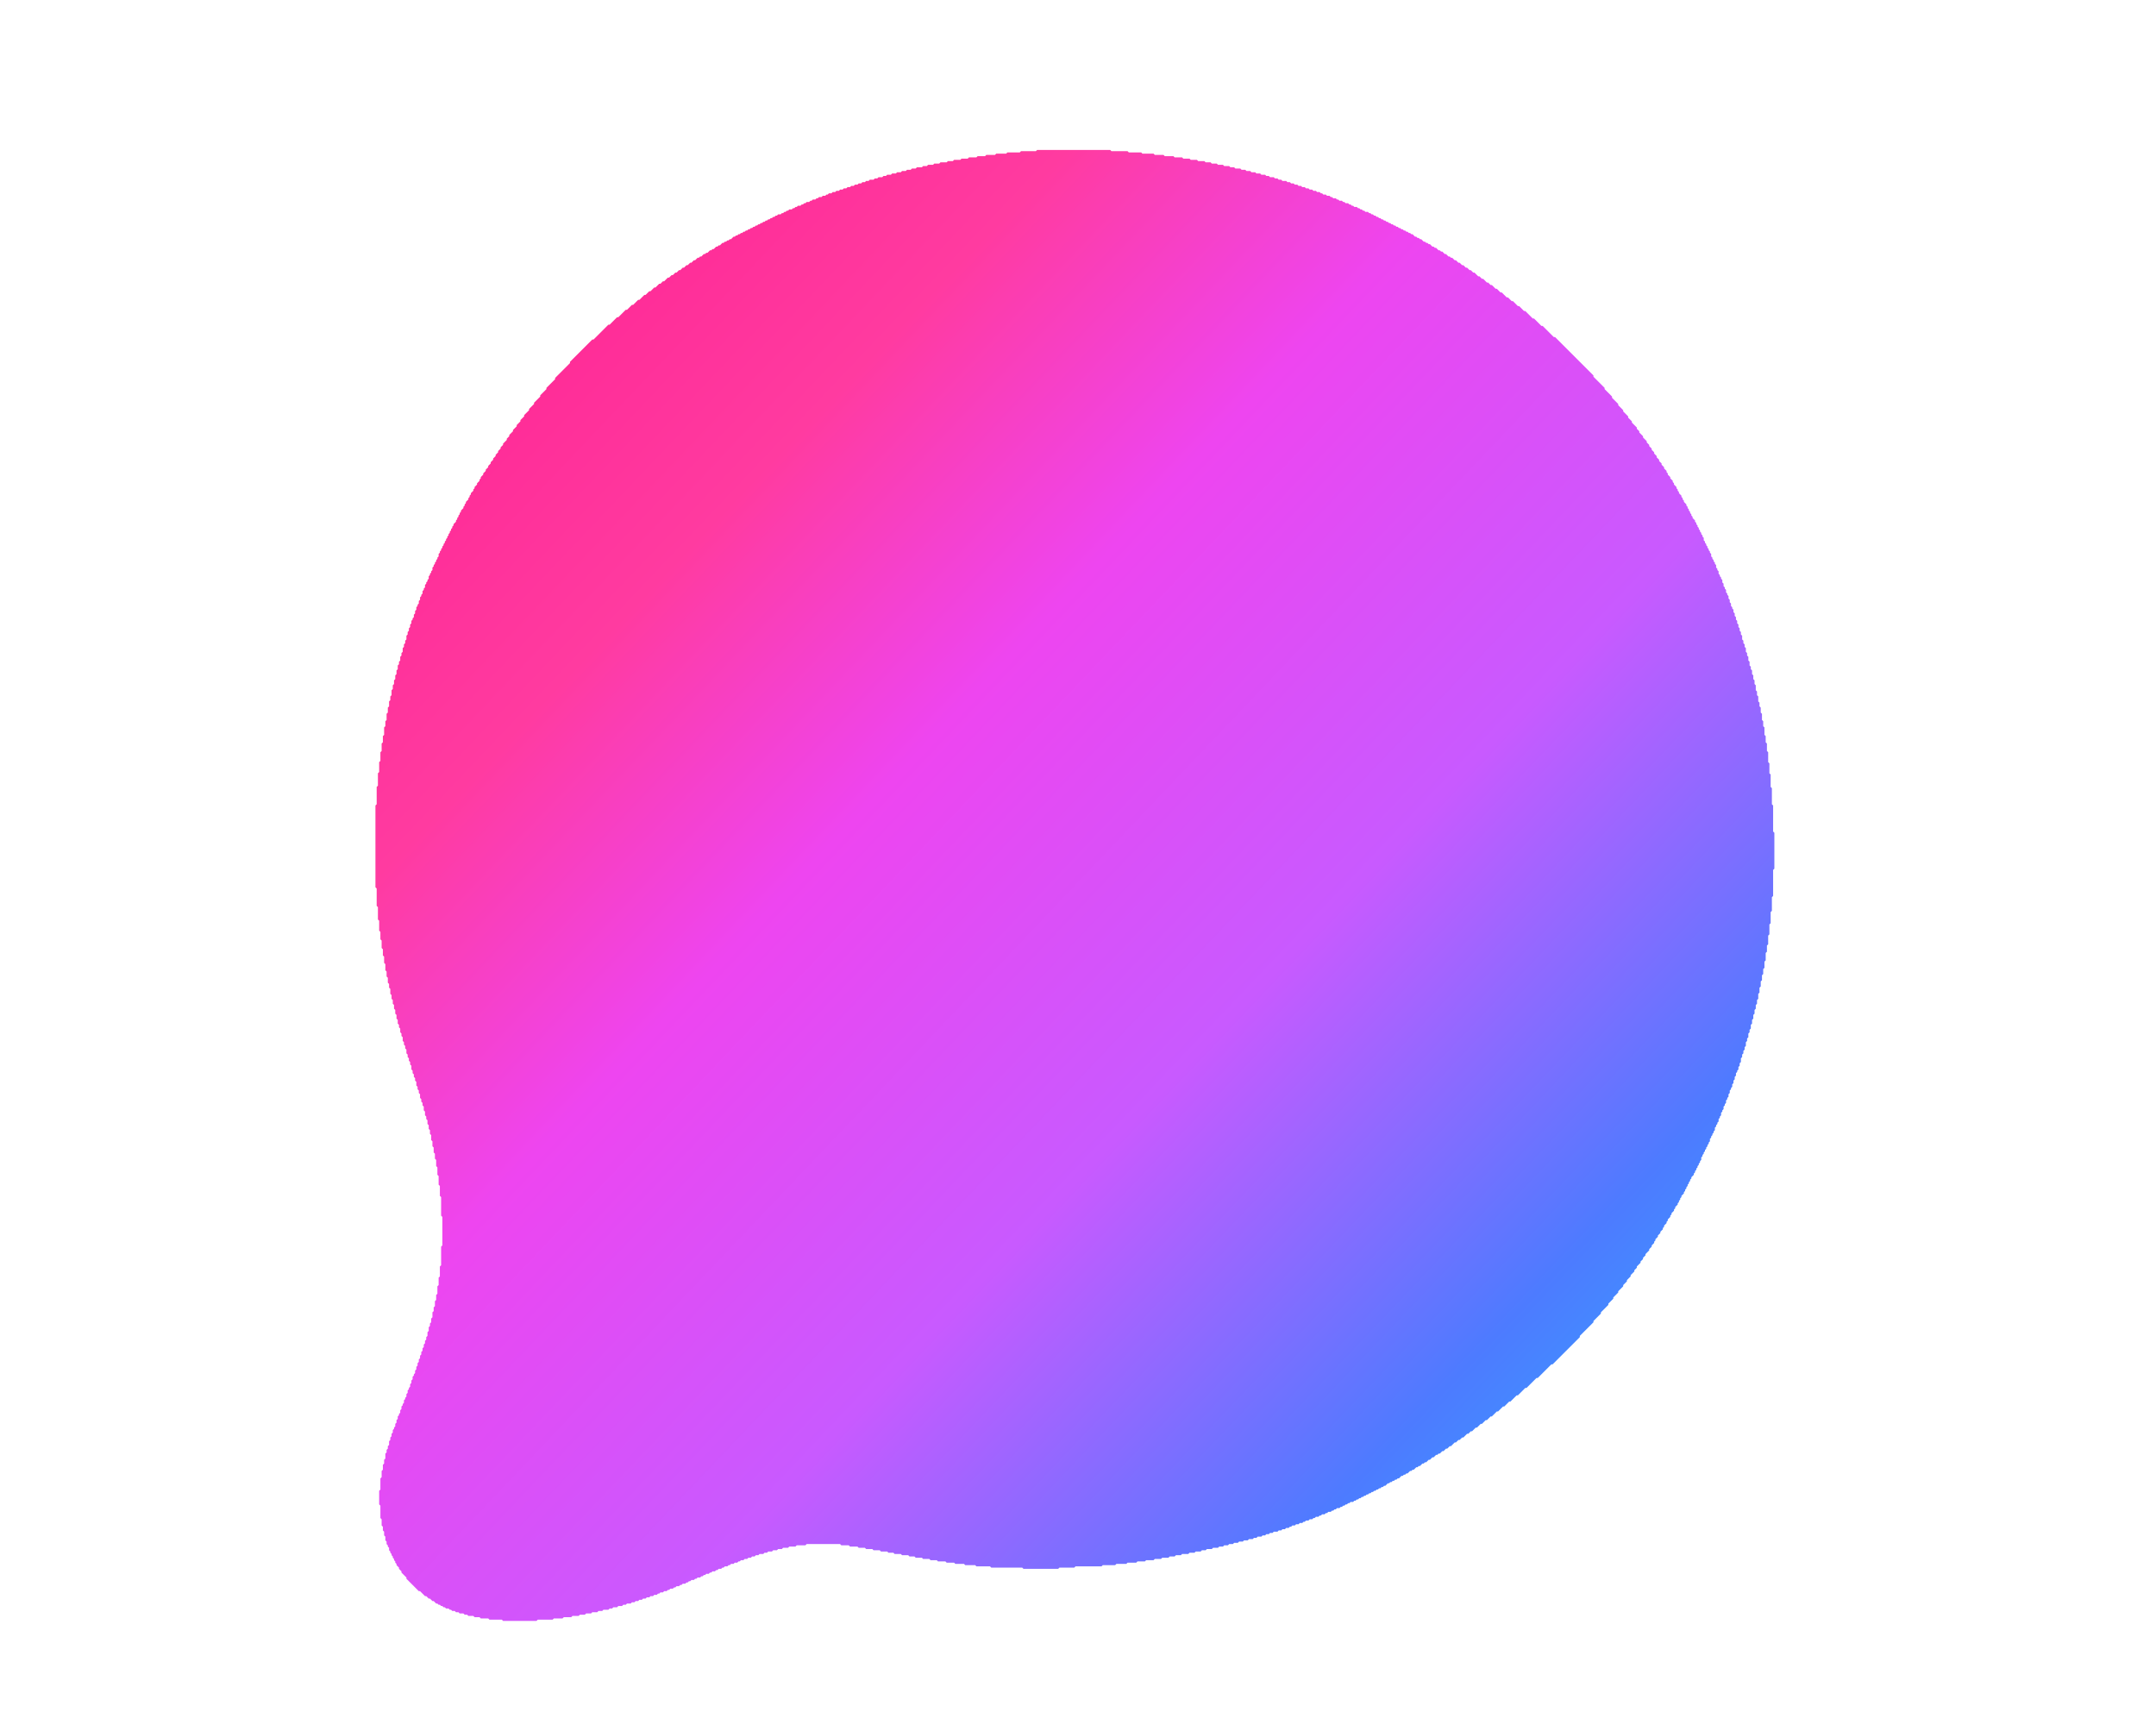
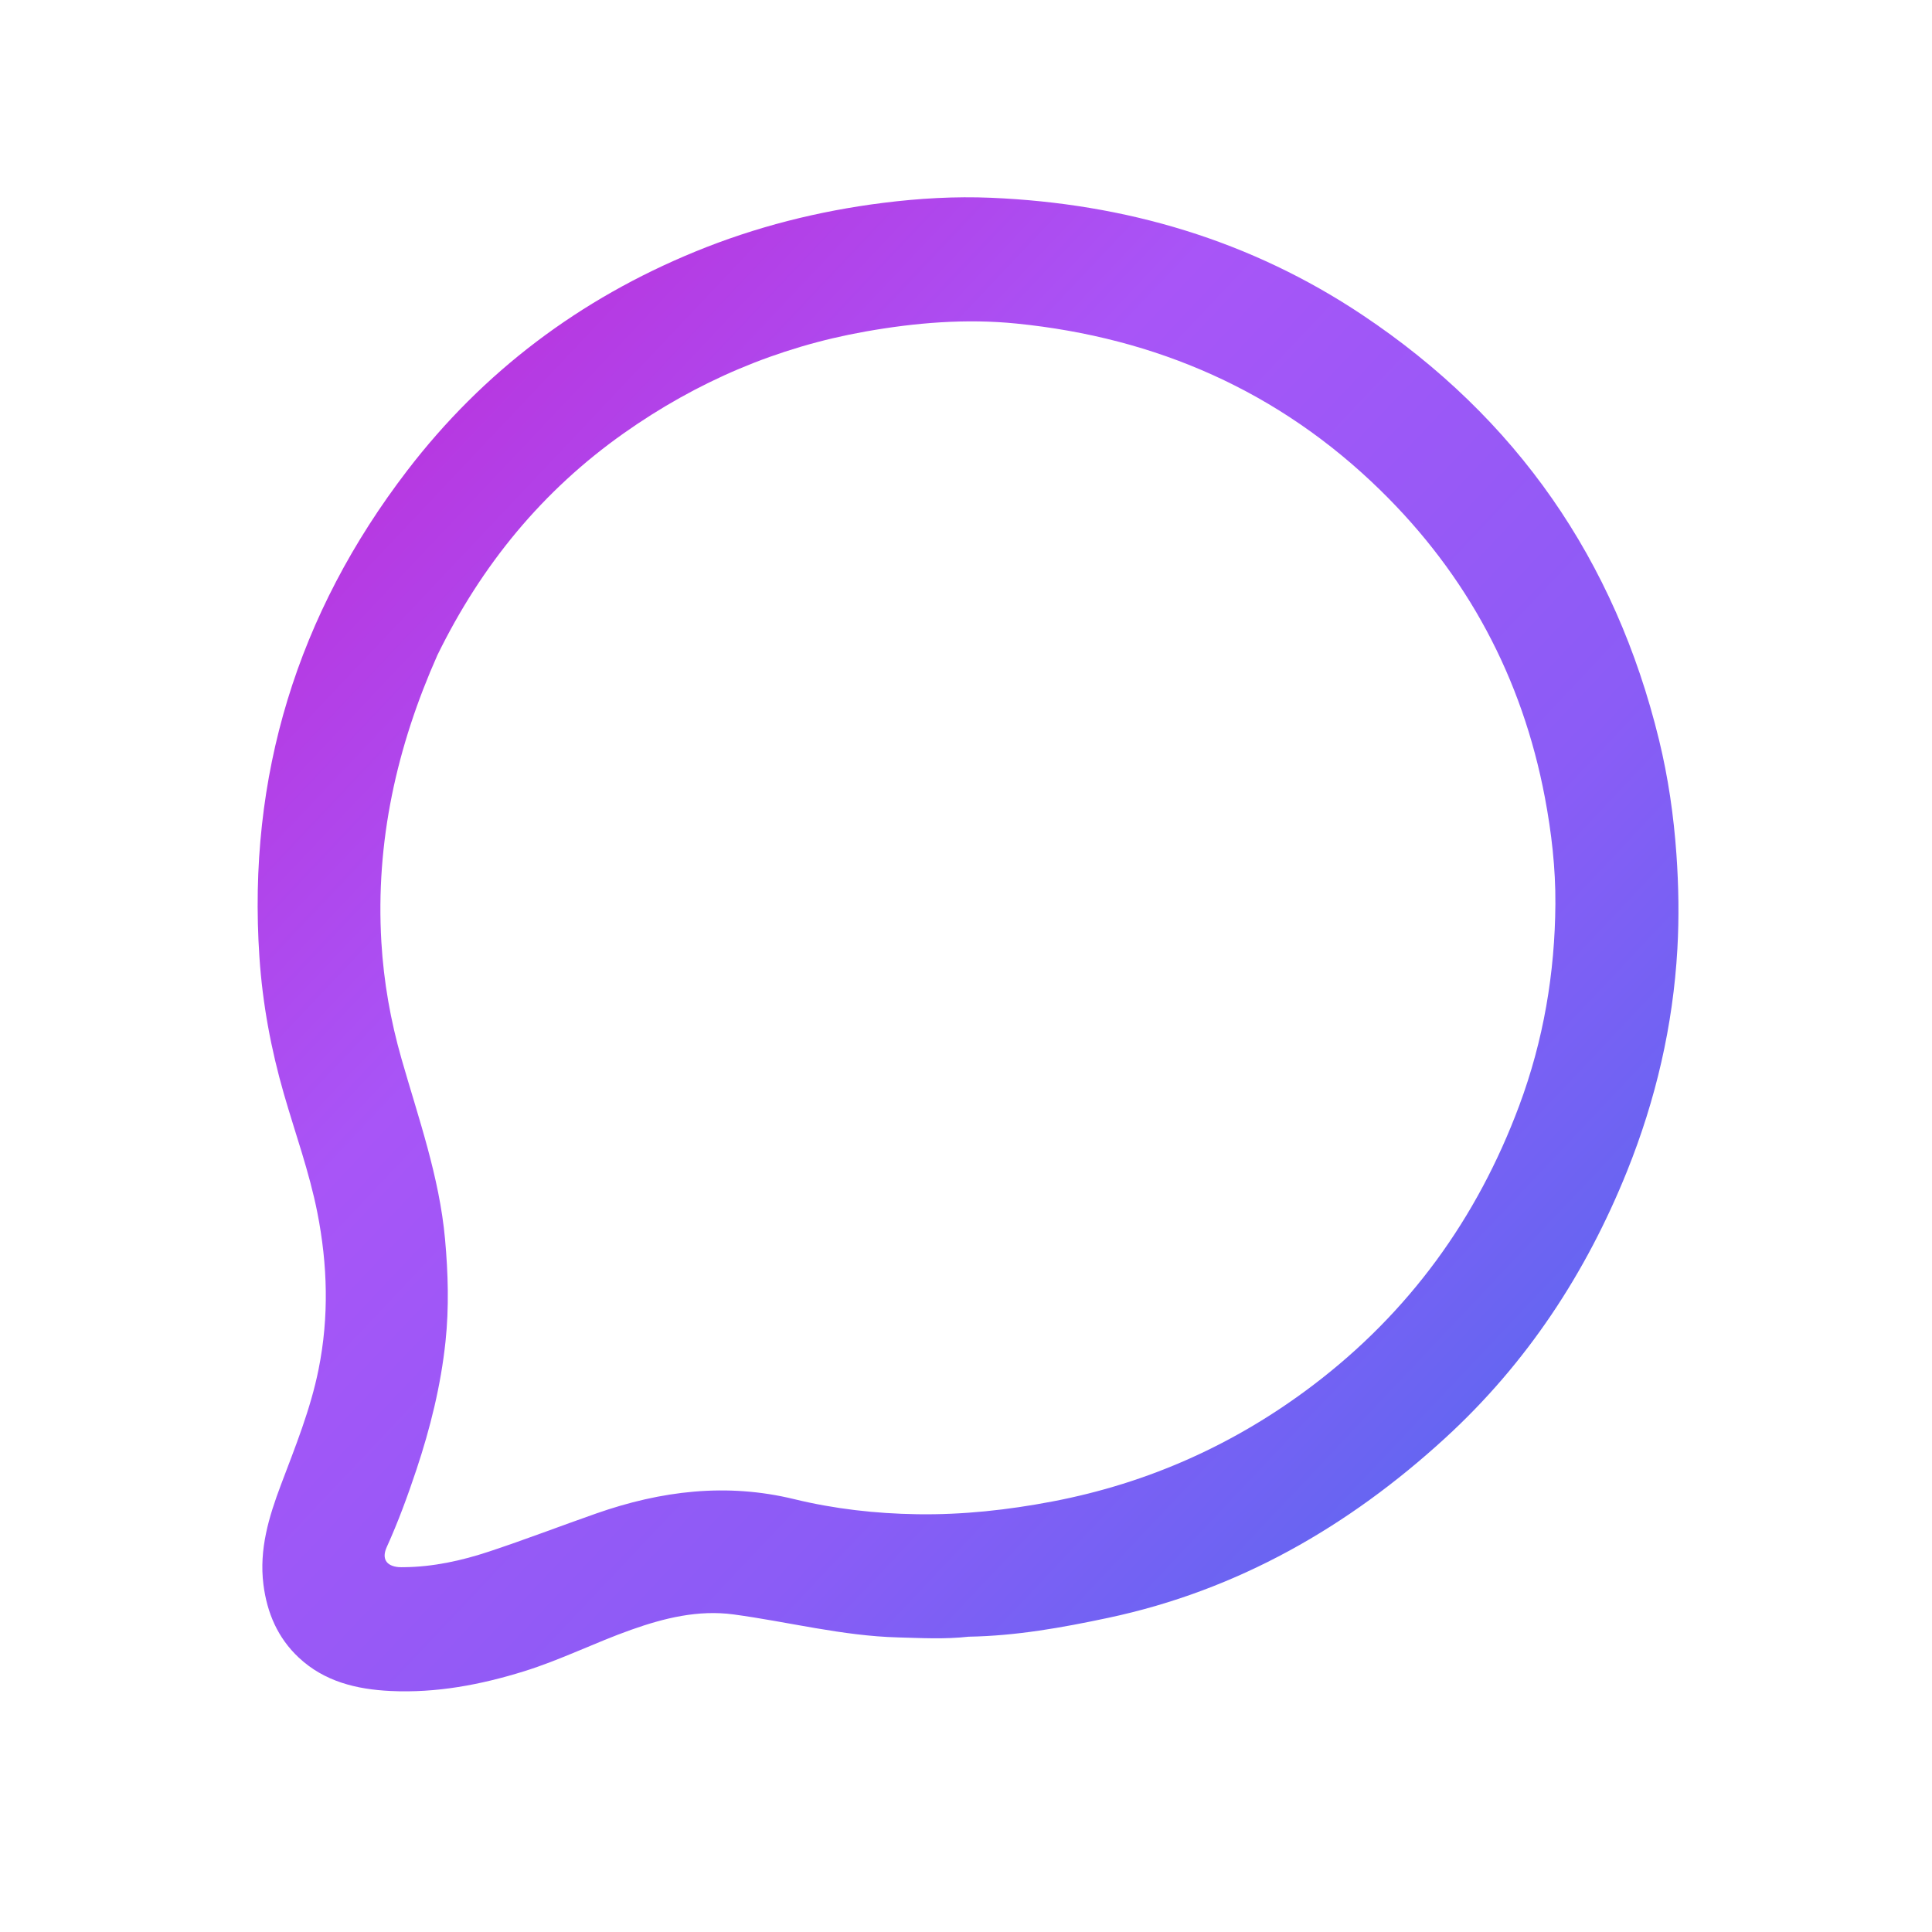
- <svg xmlns="http://www.w3.org/2000/svg" baseProfile="full" height="100%" version="1.1" viewBox="0 0 1740 1392" width="100%">
+ <svg xmlns="http://www.w3.org/2000/svg" width="1024" height="1024" viewBox="0 0 1024 1024">
  <defs>
-     <linearGradient id="bubblegumGradient" x1="0%" x2="100%" y1="0%" y2="100%">
-       <stop offset="0%" stop-color="#ff1a8d" />
-       <stop offset="25%" stop-color="#ff3ba0" />
-       <stop offset="40%" stop-color="#ee45f0" />
-       <stop offset="60%" stop-color="#c85aff" />
-       <stop offset="80%" stop-color="#4d7bff" />
-       <stop offset="100%" stop-color="#20c5ff" />
+     <linearGradient id="a" x1="0%" x2="100%" y1="0%" y2="100%">
+       <stop offset="0%" stop-color="#c026d3" stop-opacity="1" />
+       <stop offset="35%" stop-color="#a855f7" stop-opacity="1" />
+       <stop offset="65%" stop-color="#8b5cf6" stop-opacity="1" />
+       <stop offset="85%" stop-color="#6366f1" stop-opacity="1" />
+       <stop offset="100%" stop-color="#3b82f6" stop-opacity="1" />
    </linearGradient>
-     <style>
-       /* Synchronize all animations to multiples of 5s for better alignment */
-       @keyframes bubblegumFlow {
-         0% { 
-           stop-color: #ff1a8d;
-           stop-opacity: 1;
-         }
-         25% { 
-           stop-color: #ff3ba0;
-           stop-opacity: 0.8;
-         }
-         50% { 
-           stop-color: #ee45f0;
-           stop-opacity: 1;
-         }
-         75% { 
-           stop-color: #4d7bff;
-           stop-opacity: 0.9;
-         }
-         100% { 
-           stop-color: #20c5ff;
-           stop-opacity: 0.95;
-         }
-       }
-       
-       /* Add color animation to all stops for a richer effect */
-       @keyframes blueFlow {
-         0% { 
-           stop-color: #20c5ff;
-           stop-opacity: 0.85;
-         }
-         50% { 
-           stop-color: #00d2ff; /* More vivid cyan-blue */
-           stop-opacity: 0.9;
-         }
-         100% { 
-           stop-color: #20c5ff;
-           stop-opacity: 0.85;
-         }
-       }
-       
-       @keyframes purpleBlueFlow {
-         0% { 
-           stop-color: #4d7bff;
-           stop-opacity: 0.8;
-         }
-         50% { 
-           stop-color: #3a8bff; /* More vivid blue */
-           stop-opacity: 0.9;
-         }
-         100% { 
-           stop-color: #4d7bff;
-           stop-opacity: 0.8;
-         }
-       }
-       }
-       
-       @keyframes purpleFlow {
-         0% { 
-           stop-color: #cc5dff;
-           stop-opacity: 0.9;
-         }
-         50% { 
-           stop-color: #b567ff; /* More vibrant purple */
-           stop-opacity: 0.7;
-         }
-         100% { 
-           stop-color: #cc5dff;
-           stop-opacity: 0.9;
-         }
-       }
-       
-       @keyframes pinkFlow {
-         0% { 
-           stop-color: #f54ff7;
-           stop-opacity: 0.8;
-         }
-         50% { 
-           stop-color: #e83dff; /* More vibrant pink */
-           stop-opacity: 1;
-         }
-         100% { 
-           stop-color: #f54ff7;
-           stop-opacity: 0.8;
-         }
-       }
-       
-       @keyframes orangeFlow {
-         0% { 
-           stop-color: #ff3ba0;
-           stop-opacity: 0.9;
-         }
-         50% { 
-           stop-color: #ff2e7c; /* More hot pink */
-           stop-opacity: 0.7;
-         }
-         100% { 
-           stop-color: #ff3ba0;
-           stop-opacity: 0.9;
-         }
-       }
-       
-       @keyframes bubblegumShimmer {
-         0% { opacity: 1.0; }
-         50% { opacity: 0.6; }
-         100% { opacity: 1.0; }
-       }
-       
-       @keyframes bubblegumGlow {
-         0% { 
-           filter: hue-rotate(-15deg) saturate(1.3) brightness(1);
-           transform: scale(1.0);
-         }
-         20% { 
-           filter: hue-rotate(0deg) saturate(1.5) brightness(1.15);
-           transform: scale(1.005);
-         }
-         50% { 
-           filter: hue-rotate(15deg) saturate(1.8) brightness(1.2);
-           transform: scale(1.012);
-         }
-         80% { 
-           filter: hue-rotate(0deg) saturate(1.5) brightness(1.15);
-           transform: scale(1.005);
-         }
-         100% { 
-           filter: hue-rotate(-15deg) saturate(1.3) brightness(1);
-           transform: scale(1.0);
-         }
-       }
-       
-       @keyframes bubblegumGradientShift {
-         0% {
-           x1: 0%;
-           y1: 0%;
-           x2: 100%;
-           y2: 100%;
-         }
-         25% {
-           x1: 3%;
-           y1: 1%;
-           x2: 97%;
-           y2: 101%;
-         }
-         50% {
-           x1: 4%;
-           y1: 3%;
-           x2: 96%;
-           y2: 98%;
-         }
-         75% {
-           x1: 1%;
-           y1: 3%;
-           x2: 99%;
-           y2: 97%;
-         }
-         100% {
-           x1: 0%;
-           y1: 0%;
-           x2: 100%;
-           y2: 100%;
-         }
-       }
-       
-       #bubblegumGradient {
-         animation: bubblegumGradientShift 12s infinite ease-in-out;
-       }
-       
-       #ghost-shape {
-         animation: 
-           bubblegumShimmer 5s infinite ease-in-out,
-           bubblegumGlow 9s infinite cubic-bezier(0.4, 0, 0.6, 1);
-         transform-origin: center bottom;
-       }
-       
-       /* Animate each stop with its own timing for a pseudo-mesh effect */
-       #bubblegumGradient stop:nth-child(1) {
-         animation: bubblegumFlow 5s infinite ease-in-out;
-       }
-       #bubblegumGradient stop:nth-child(2) {
-         animation: orangeFlow 5s 0.3s infinite ease-in-out;
-       }
-       #bubblegumGradient stop:nth-child(3) {
-         animation: pinkFlow 5s 0.6s infinite ease-in-out;
-       }
-       #bubblegumGradient stop:nth-child(4) {
-         animation: purpleFlow 5s 0.9s infinite ease-in-out;
-       }
-       #bubblegumGradient stop:nth-child(5) {
-         animation: purpleBlueFlow 5s 1.2s infinite ease-in-out;
-       }
-       #bubblegumGradient stop:nth-child(6) {
-         animation: blueFlow 5s 1.5s infinite ease-in-out alternate;
-       }
-     </style>
  </defs>
-   <path id="ghost-shape" d="M 837,121 L 836,122 L 824,122 L 823,123 L 813,123 L 812,124 L 804,124 L 803,125 L 796,125 L 795,126 L 789,126 L 788,127 L 782,127 L 781,128 L 776,128 L 775,129 L 770,129 L 769,130 L 765,130 L 764,131 L 759,131 L 758,132 L 754,132 L 753,133 L 749,133 L 748,134 L 745,134 L 744,135 L 740,135 L 739,136 L 736,136 L 735,137 L 732,137 L 731,138 L 728,138 L 727,139 L 724,139 L 723,140 L 720,140 L 719,141 L 716,141 L 715,142 L 713,142 L 712,143 L 709,143 L 708,144 L 706,144 L 705,145 L 702,145 L 701,146 L 699,146 L 698,147 L 696,147 L 695,148 L 693,148 L 692,149 L 690,149 L 689,150 L 687,150 L 686,151 L 684,151 L 683,152 L 681,152 L 680,153 L 678,153 L 677,154 L 675,154 L 674,155 L 672,155 L 671,156 L 669,156 L 668,157 L 667,157 L 666,158 L 664,158 L 663,159 L 661,159 L 660,160 L 659,160 L 658,161 L 656,161 L 655,162 L 654,162 L 653,163 L 651,163 L 650,164 L 649,164 L 648,165 L 647,165 L 646,166 L 644,166 L 643,167 L 642,167 L 641,168 L 640,168 L 639,169 L 637,169 L 636,170 L 635,170 L 634,171 L 633,171 L 632,172 L 631,172 L 630,173 L 628,173 L 627,174 L 626,174 L 625,175 L 624,175 L 623,176 L 622,176 L 621,177 L 620,177 L 619,178 L 618,178 L 617,179 L 616,179 L 615,180 L 614,180 L 613,181 L 612,181 L 611,182 L 610,182 L 609,183 L 608,183 L 607,184 L 606,184 L 605,185 L 604,185 L 603,186 L 602,186 L 601,187 L 600,187 L 599,188 L 598,188 L 597,189 L 596,189 L 595,190 L 594,190 L 593,191 L 592,191 L 590,193 L 589,193 L 588,194 L 587,194 L 586,195 L 585,195 L 584,196 L 583,196 L 581,198 L 580,198 L 579,199 L 578,199 L 576,201 L 575,201 L 574,202 L 573,202 L 571,204 L 570,204 L 569,205 L 568,205 L 566,207 L 565,207 L 564,208 L 563,208 L 561,210 L 560,210 L 558,212 L 557,212 L 555,214 L 554,214 L 552,216 L 551,216 L 549,218 L 548,218 L 546,220 L 545,220 L 543,222 L 542,222 L 540,224 L 539,224 L 536,227 L 535,227 L 533,229 L 532,229 L 529,232 L 528,232 L 525,235 L 524,235 L 521,238 L 520,238 L 516,242 L 515,242 L 511,246 L 510,246 L 506,250 L 505,250 L 499,256 L 498,256 L 492,262 L 491,262 L 479,274 L 478,274 L 460,292 L 460,293 L 448,305 L 448,306 L 441,313 L 441,314 L 436,319 L 436,320 L 431,325 L 431,326 L 427,330 L 427,331 L 423,335 L 423,336 L 420,339 L 420,340 L 417,343 L 417,344 L 414,347 L 414,348 L 411,351 L 411,352 L 409,354 L 409,355 L 406,358 L 406,359 L 404,361 L 404,362 L 402,364 L 402,365 L 400,367 L 400,368 L 398,370 L 398,371 L 396,373 L 396,374 L 394,376 L 394,377 L 392,379 L 392,380 L 390,382 L 390,383 L 388,385 L 388,386 L 387,387 L 387,388 L 385,390 L 385,391 L 383,393 L 383,394 L 382,395 L 382,396 L 380,398 L 380,399 L 379,400 L 379,401 L 378,402 L 378,403 L 376,405 L 376,406 L 375,407 L 375,408 L 374,409 L 374,410 L 372,412 L 372,413 L 371,414 L 371,415 L 370,416 L 370,417 L 369,418 L 369,419 L 368,420 L 368,421 L 366,423 L 366,424 L 365,425 L 365,426 L 364,427 L 364,428 L 363,429 L 363,430 L 362,431 L 362,432 L 361,433 L 361,434 L 360,435 L 360,436 L 359,437 L 359,438 L 358,439 L 358,440 L 357,441 L 357,442 L 356,443 L 356,444 L 355,445 L 355,446 L 354,447 L 354,449 L 353,450 L 353,451 L 352,452 L 352,453 L 351,454 L 351,455 L 350,456 L 350,457 L 349,458 L 349,460 L 348,461 L 348,462 L 347,463 L 347,464 L 346,465 L 346,467 L 345,468 L 345,469 L 344,470 L 344,471 L 343,472 L 343,474 L 342,475 L 342,476 L 341,477 L 341,479 L 340,480 L 340,481 L 339,482 L 339,484 L 338,485 L 338,487 L 337,488 L 337,489 L 336,490 L 336,492 L 335,493 L 335,495 L 334,496 L 334,498 L 333,499 L 333,500 L 332,501 L 332,503 L 331,504 L 331,506 L 330,507 L 330,509 L 329,510 L 329,512 L 328,513 L 328,516 L 327,517 L 327,519 L 326,520 L 326,522 L 325,523 L 325,526 L 324,527 L 324,529 L 323,530 L 323,533 L 322,534 L 322,536 L 321,537 L 321,540 L 320,541 L 320,544 L 319,545 L 319,548 L 318,549 L 318,552 L 317,553 L 317,556 L 316,557 L 316,561 L 315,562 L 315,565 L 314,566 L 314,570 L 313,571 L 313,575 L 312,576 L 312,581 L 311,582 L 311,586 L 310,587 L 310,593 L 309,594 L 309,599 L 308,600 L 308,606 L 307,607 L 307,614 L 306,615 L 306,623 L 305,624 L 305,634 L 304,635 L 304,649 L 303,650 L 303,716 L 304,717 L 304,731 L 305,732 L 305,742 L 306,743 L 306,751 L 307,752 L 307,758 L 308,759 L 308,765 L 309,766 L 309,771 L 310,772 L 310,777 L 311,778 L 311,783 L 312,784 L 312,788 L 313,789 L 313,793 L 314,794 L 314,797 L 315,798 L 315,802 L 316,803 L 316,806 L 317,807 L 317,810 L 318,811 L 318,814 L 319,815 L 319,818 L 320,819 L 320,822 L 321,823 L 321,826 L 322,827 L 322,829 L 323,830 L 323,833 L 324,834 L 324,836 L 325,837 L 325,840 L 326,841 L 326,843 L 327,844 L 327,846 L 328,847 L 328,850 L 329,851 L 329,853 L 330,854 L 330,856 L 331,857 L 331,859 L 332,860 L 332,863 L 333,864 L 333,866 L 334,867 L 334,869 L 335,870 L 335,872 L 336,873 L 336,876 L 337,877 L 337,879 L 338,880 L 338,882 L 339,883 L 339,886 L 340,887 L 340,889 L 341,890 L 341,892 L 342,893 L 342,896 L 343,897 L 343,900 L 344,901 L 344,903 L 345,904 L 345,907 L 346,908 L 346,911 L 347,912 L 347,915 L 348,916 L 348,920 L 349,921 L 349,925 L 350,926 L 350,930 L 351,931 L 351,935 L 352,936 L 352,941 L 353,942 L 353,948 L 354,949 L 354,956 L 355,957 L 355,965 L 356,966 L 356,981 L 357,982 L 357,1005 L 356,1006 L 356,1021 L 355,1022 L 355,1030 L 354,1031 L 354,1037 L 353,1038 L 353,1044 L 352,1045 L 352,1049 L 351,1050 L 351,1054 L 350,1055 L 350,1058 L 349,1059 L 349,1063 L 348,1064 L 348,1067 L 347,1068 L 347,1070 L 346,1071 L 346,1074 L 345,1075 L 345,1078 L 344,1079 L 344,1081 L 343,1082 L 343,1084 L 342,1085 L 342,1087 L 341,1088 L 341,1090 L 340,1091 L 340,1093 L 339,1094 L 339,1096 L 338,1097 L 338,1099 L 337,1100 L 337,1102 L 336,1103 L 336,1105 L 335,1106 L 335,1108 L 334,1109 L 334,1110 L 333,1111 L 333,1113 L 332,1114 L 332,1116 L 331,1117 L 331,1119 L 330,1120 L 330,1121 L 329,1122 L 329,1124 L 328,1125 L 328,1127 L 327,1128 L 327,1129 L 326,1130 L 326,1132 L 325,1133 L 325,1134 L 324,1135 L 324,1137 L 323,1138 L 323,1140 L 322,1141 L 322,1142 L 321,1143 L 321,1145 L 320,1146 L 320,1148 L 319,1149 L 319,1151 L 318,1152 L 318,1153 L 317,1154 L 317,1156 L 316,1157 L 316,1159 L 315,1160 L 315,1162 L 314,1163 L 314,1166 L 313,1167 L 313,1169 L 312,1170 L 312,1172 L 311,1173 L 311,1177 L 310,1178 L 310,1181 L 309,1182 L 309,1186 L 308,1187 L 308,1192 L 307,1193 L 307,1202 L 306,1203 L 306,1214 L 307,1215 L 307,1225 L 308,1226 L 308,1231 L 309,1232 L 309,1235 L 310,1236 L 310,1239 L 311,1240 L 311,1243 L 312,1244 L 312,1246 L 313,1247 L 313,1248 L 314,1249 L 314,1251 L 315,1252 L 315,1253 L 316,1254 L 316,1255 L 317,1256 L 317,1257 L 318,1258 L 318,1259 L 319,1260 L 319,1261 L 320,1262 L 320,1263 L 322,1265 L 322,1266 L 324,1268 L 324,1269 L 328,1273 L 328,1274 L 338,1284 L 339,1284 L 343,1288 L 344,1288 L 346,1290 L 347,1290 L 349,1292 L 350,1292 L 352,1294 L 353,1294 L 354,1295 L 355,1295 L 356,1296 L 357,1296 L 358,1297 L 359,1297 L 360,1298 L 362,1298 L 363,1299 L 364,1299 L 365,1300 L 367,1300 L 368,1301 L 370,1301 L 371,1302 L 374,1302 L 375,1303 L 377,1303 L 378,1304 L 382,1304 L 383,1305 L 387,1305 L 388,1306 L 394,1306 L 395,1307 L 405,1307 L 406,1308 L 433,1308 L 434,1307 L 446,1307 L 447,1306 L 454,1306 L 455,1305 L 461,1305 L 462,1304 L 467,1304 L 468,1303 L 472,1303 L 473,1302 L 477,1302 L 478,1301 L 482,1301 L 483,1300 L 486,1300 L 487,1299 L 491,1299 L 492,1298 L 494,1298 L 495,1297 L 498,1297 L 499,1296 L 502,1296 L 503,1295 L 505,1295 L 506,1294 L 509,1294 L 510,1293 L 512,1293 L 513,1292 L 515,1292 L 516,1291 L 518,1291 L 519,1290 L 521,1290 L 522,1289 L 524,1289 L 525,1288 L 527,1288 L 528,1287 L 530,1287 L 531,1286 L 532,1286 L 533,1285 L 535,1285 L 536,1284 L 538,1284 L 539,1283 L 540,1283 L 541,1282 L 543,1282 L 544,1281 L 545,1281 L 546,1280 L 548,1280 L 549,1279 L 550,1279 L 551,1278 L 553,1278 L 554,1277 L 555,1277 L 556,1276 L 557,1276 L 558,1275 L 560,1275 L 561,1274 L 562,1274 L 563,1273 L 565,1273 L 566,1272 L 567,1272 L 568,1271 L 569,1271 L 570,1270 L 572,1270 L 573,1269 L 574,1269 L 575,1268 L 577,1268 L 578,1267 L 579,1267 L 580,1266 L 582,1266 L 583,1265 L 584,1265 L 585,1264 L 587,1264 L 588,1263 L 589,1263 L 590,1262 L 592,1262 L 593,1261 L 595,1261 L 596,1260 L 597,1260 L 598,1259 L 600,1259 L 601,1258 L 603,1258 L 604,1257 L 606,1257 L 607,1256 L 609,1256 L 610,1255 L 612,1255 L 613,1254 L 616,1254 L 617,1253 L 619,1253 L 620,1252 L 623,1252 L 624,1251 L 627,1251 L 628,1250 L 631,1250 L 632,1249 L 636,1249 L 637,1248 L 642,1248 L 643,1247 L 650,1247 L 651,1246 L 678,1246 L 679,1247 L 685,1247 L 686,1248 L 692,1248 L 693,1249 L 698,1249 L 699,1250 L 704,1250 L 705,1251 L 710,1251 L 711,1252 L 716,1252 L 717,1253 L 721,1253 L 722,1254 L 727,1254 L 728,1255 L 733,1255 L 734,1256 L 738,1256 L 739,1257 L 744,1257 L 745,1258 L 750,1258 L 751,1259 L 756,1259 L 757,1260 L 763,1260 L 764,1261 L 770,1261 L 771,1262 L 778,1262 L 779,1263 L 787,1263 L 788,1264 L 799,1264 L 800,1265 L 825,1265 L 826,1266 L 854,1266 L 855,1265 L 867,1265 L 868,1264 L 889,1264 L 890,1263 L 900,1263 L 901,1262 L 909,1262 L 910,1261 L 917,1261 L 918,1260 L 924,1260 L 925,1259 L 931,1259 L 932,1258 L 937,1258 L 938,1257 L 943,1257 L 944,1256 L 948,1256 L 949,1255 L 953,1255 L 954,1254 L 959,1254 L 960,1253 L 964,1253 L 965,1252 L 969,1252 L 970,1251 L 973,1251 L 974,1250 L 978,1250 L 979,1249 L 983,1249 L 984,1248 L 987,1248 L 988,1247 L 991,1247 L 992,1246 L 995,1246 L 996,1245 L 999,1245 L 1000,1244 L 1003,1244 L 1004,1243 L 1007,1243 L 1008,1242 L 1011,1242 L 1012,1241 L 1014,1241 L 1015,1240 L 1018,1240 L 1019,1239 L 1021,1239 L 1022,1238 L 1024,1238 L 1025,1237 L 1027,1237 L 1028,1236 L 1031,1236 L 1032,1235 L 1034,1235 L 1035,1234 L 1037,1234 L 1038,1233 L 1040,1233 L 1041,1232 L 1042,1232 L 1043,1231 L 1045,1231 L 1046,1230 L 1048,1230 L 1049,1229 L 1051,1229 L 1052,1228 L 1053,1228 L 1054,1227 L 1056,1227 L 1057,1226 L 1059,1226 L 1060,1225 L 1061,1225 L 1062,1224 L 1064,1224 L 1065,1223 L 1066,1223 L 1067,1222 L 1069,1222 L 1070,1221 L 1071,1221 L 1072,1220 L 1074,1220 L 1075,1219 L 1076,1219 L 1077,1218 L 1078,1218 L 1079,1217 L 1081,1217 L 1082,1216 L 1083,1216 L 1084,1215 L 1085,1215 L 1086,1214 L 1087,1214 L 1088,1213 L 1089,1213 L 1090,1212 L 1092,1212 L 1093,1211 L 1094,1211 L 1095,1210 L 1096,1210 L 1097,1209 L 1098,1209 L 1099,1208 L 1100,1208 L 1101,1207 L 1102,1207 L 1103,1206 L 1104,1206 L 1105,1205 L 1106,1205 L 1107,1204 L 1108,1204 L 1109,1203 L 1110,1203 L 1111,1202 L 1112,1202 L 1113,1201 L 1114,1201 L 1115,1200 L 1116,1200 L 1117,1199 L 1118,1199 L 1120,1197 L 1121,1197 L 1122,1196 L 1123,1196 L 1124,1195 L 1125,1195 L 1126,1194 L 1127,1194 L 1128,1193 L 1129,1193 L 1131,1191 L 1132,1191 L 1133,1190 L 1134,1190 L 1135,1189 L 1136,1189 L 1138,1187 L 1139,1187 L 1140,1186 L 1141,1186 L 1143,1184 L 1144,1184 L 1145,1183 L 1146,1183 L 1148,1181 L 1149,1181 L 1150,1180 L 1151,1180 L 1153,1178 L 1154,1178 L 1156,1176 L 1157,1176 L 1159,1174 L 1160,1174 L 1161,1173 L 1162,1173 L 1164,1171 L 1165,1171 L 1167,1169 L 1168,1169 L 1170,1167 L 1171,1167 L 1174,1164 L 1175,1164 L 1177,1162 L 1178,1162 L 1180,1160 L 1181,1160 L 1184,1157 L 1185,1157 L 1187,1155 L 1188,1155 L 1191,1152 L 1192,1152 L 1195,1149 L 1196,1149 L 1199,1146 L 1200,1146 L 1203,1143 L 1204,1143 L 1208,1139 L 1209,1139 L 1213,1135 L 1214,1135 L 1218,1131 L 1219,1131 L 1224,1126 L 1225,1126 L 1231,1120 L 1232,1120 L 1240,1112 L 1241,1112 L 1252,1101 L 1253,1101 L 1275,1079 L 1275,1078 L 1286,1067 L 1286,1066 L 1292,1060 L 1292,1059 L 1298,1053 L 1298,1052 L 1302,1048 L 1302,1047 L 1306,1043 L 1306,1042 L 1310,1038 L 1310,1037 L 1313,1034 L 1313,1033 L 1316,1030 L 1316,1029 L 1319,1026 L 1319,1025 L 1321,1023 L 1321,1022 L 1324,1019 L 1324,1018 L 1326,1016 L 1326,1015 L 1328,1013 L 1328,1012 L 1331,1009 L 1331,1008 L 1333,1006 L 1333,1005 L 1335,1003 L 1335,1002 L 1336,1001 L 1336,1000 L 1338,998 L 1338,997 L 1340,995 L 1340,994 L 1342,992 L 1342,991 L 1343,990 L 1343,989 L 1345,987 L 1345,986 L 1346,985 L 1346,984 L 1348,982 L 1348,981 L 1349,980 L 1349,979 L 1351,977 L 1351,976 L 1352,975 L 1352,974 L 1354,972 L 1354,971 L 1355,970 L 1355,969 L 1356,968 L 1356,967 L 1357,966 L 1357,965 L 1359,963 L 1359,962 L 1360,961 L 1360,960 L 1361,959 L 1361,958 L 1362,957 L 1362,956 L 1363,955 L 1363,954 L 1364,953 L 1364,952 L 1365,951 L 1365,950 L 1367,948 L 1367,947 L 1368,946 L 1368,945 L 1369,944 L 1369,943 L 1370,942 L 1370,941 L 1371,940 L 1371,939 L 1372,938 L 1372,937 L 1373,936 L 1373,934 L 1374,933 L 1374,932 L 1375,931 L 1375,930 L 1376,929 L 1376,928 L 1377,927 L 1377,926 L 1378,925 L 1378,924 L 1379,923 L 1379,922 L 1380,921 L 1380,919 L 1381,918 L 1381,917 L 1382,916 L 1382,915 L 1383,914 L 1383,913 L 1384,912 L 1384,910 L 1385,909 L 1385,908 L 1386,907 L 1386,906 L 1387,905 L 1387,903 L 1388,902 L 1388,901 L 1389,900 L 1389,898 L 1390,897 L 1390,896 L 1391,895 L 1391,893 L 1392,892 L 1392,891 L 1393,890 L 1393,888 L 1394,887 L 1394,886 L 1395,885 L 1395,883 L 1396,882 L 1396,880 L 1397,879 L 1397,878 L 1398,877 L 1398,875 L 1399,874 L 1399,872 L 1400,871 L 1400,869 L 1401,868 L 1401,866 L 1402,865 L 1402,864 L 1403,863 L 1403,861 L 1404,860 L 1404,858 L 1405,857 L 1405,854 L 1406,853 L 1406,851 L 1407,850 L 1407,848 L 1408,847 L 1408,845 L 1409,844 L 1409,841 L 1410,840 L 1410,838 L 1411,837 L 1411,834 L 1412,833 L 1412,831 L 1413,830 L 1413,827 L 1414,826 L 1414,823 L 1415,822 L 1415,819 L 1416,818 L 1416,815 L 1417,814 L 1417,811 L 1418,810 L 1418,807 L 1419,806 L 1419,802 L 1420,801 L 1420,797 L 1421,796 L 1421,792 L 1422,791 L 1422,787 L 1423,786 L 1423,782 L 1424,781 L 1424,776 L 1425,775 L 1425,769 L 1426,768 L 1426,763 L 1427,762 L 1427,755 L 1428,754 L 1428,746 L 1429,745 L 1429,736 L 1430,735 L 1430,724 L 1431,723 L 1431,702 L 1432,701 L 1432,672 L 1431,671 L 1431,650 L 1430,649 L 1430,636 L 1429,635 L 1429,625 L 1428,624 L 1428,616 L 1427,615 L 1427,607 L 1426,606 L 1426,600 L 1425,599 L 1425,594 L 1424,593 L 1424,587 L 1423,586 L 1423,582 L 1422,581 L 1422,576 L 1421,575 L 1421,571 L 1420,570 L 1420,567 L 1419,566 L 1419,562 L 1418,561 L 1418,558 L 1417,557 L 1417,553 L 1416,552 L 1416,549 L 1415,548 L 1415,545 L 1414,544 L 1414,541 L 1413,540 L 1413,538 L 1412,537 L 1412,534 L 1411,533 L 1411,530 L 1410,529 L 1410,527 L 1409,526 L 1409,523 L 1408,522 L 1408,520 L 1407,519 L 1407,517 L 1406,516 L 1406,513 L 1405,512 L 1405,510 L 1404,509 L 1404,507 L 1403,506 L 1403,504 L 1402,503 L 1402,501 L 1401,500 L 1401,498 L 1400,497 L 1400,495 L 1399,494 L 1399,492 L 1398,491 L 1398,490 L 1397,489 L 1397,487 L 1396,486 L 1396,484 L 1395,483 L 1395,481 L 1394,480 L 1394,479 L 1393,478 L 1393,476 L 1392,475 L 1392,474 L 1391,473 L 1391,471 L 1390,470 L 1390,468 L 1389,467 L 1389,466 L 1388,465 L 1388,464 L 1387,463 L 1387,461 L 1386,460 L 1386,459 L 1385,458 L 1385,456 L 1384,455 L 1384,454 L 1383,453 L 1383,452 L 1382,451 L 1382,450 L 1381,449 L 1381,447 L 1380,446 L 1380,445 L 1379,444 L 1379,443 L 1378,442 L 1378,441 L 1377,440 L 1377,439 L 1376,438 L 1376,437 L 1375,436 L 1375,434 L 1374,433 L 1374,432 L 1373,431 L 1373,430 L 1372,429 L 1372,428 L 1371,427 L 1371,426 L 1370,425 L 1370,424 L 1369,423 L 1369,422 L 1368,421 L 1368,420 L 1366,418 L 1366,417 L 1365,416 L 1365,415 L 1364,414 L 1364,413 L 1363,412 L 1363,411 L 1362,410 L 1362,409 L 1361,408 L 1361,407 L 1359,405 L 1359,404 L 1358,403 L 1358,402 L 1357,401 L 1357,400 L 1355,398 L 1355,397 L 1354,396 L 1354,395 L 1353,394 L 1353,393 L 1351,391 L 1351,390 L 1350,389 L 1350,388 L 1348,386 L 1348,385 L 1346,383 L 1346,382 L 1345,381 L 1345,380 L 1343,378 L 1343,377 L 1341,375 L 1341,374 L 1339,372 L 1339,371 L 1337,369 L 1337,368 L 1335,366 L 1335,365 L 1333,363 L 1333,362 L 1331,360 L 1331,359 L 1329,357 L 1329,356 L 1326,353 L 1326,352 L 1323,349 L 1323,348 L 1321,346 L 1321,345 L 1317,341 L 1317,340 L 1314,337 L 1314,336 L 1310,332 L 1310,331 L 1306,327 L 1306,326 L 1301,321 L 1301,320 L 1295,314 L 1295,313 L 1286,304 L 1286,303 L 1255,272 L 1254,272 L 1245,263 L 1244,263 L 1238,257 L 1237,257 L 1231,251 L 1230,251 L 1226,247 L 1225,247 L 1221,243 L 1220,243 L 1217,240 L 1216,240 L 1212,236 L 1211,236 L 1208,233 L 1207,233 L 1204,230 L 1203,230 L 1201,228 L 1200,228 L 1197,225 L 1196,225 L 1194,223 L 1193,223 L 1190,220 L 1189,220 L 1187,218 L 1186,218 L 1184,216 L 1183,216 L 1181,214 L 1180,214 L 1178,212 L 1177,212 L 1175,210 L 1174,210 L 1172,208 L 1171,208 L 1170,207 L 1169,207 L 1167,205 L 1166,205 L 1164,203 L 1163,203 L 1162,202 L 1161,202 L 1159,200 L 1158,200 L 1157,199 L 1156,199 L 1154,197 L 1153,197 L 1152,196 L 1151,196 L 1150,195 L 1149,195 L 1147,193 L 1146,193 L 1145,192 L 1144,192 L 1143,191 L 1142,191 L 1140,189 L 1139,189 L 1138,188 L 1137,188 L 1136,187 L 1135,187 L 1134,186 L 1133,186 L 1132,185 L 1131,185 L 1130,184 L 1129,184 L 1128,183 L 1127,183 L 1126,182 L 1125,182 L 1124,181 L 1123,181 L 1122,180 L 1121,180 L 1120,179 L 1119,179 L 1118,178 L 1117,178 L 1116,177 L 1115,177 L 1114,176 L 1113,176 L 1112,175 L 1111,175 L 1110,174 L 1109,174 L 1108,173 L 1107,173 L 1106,172 L 1105,172 L 1104,171 L 1102,171 L 1101,170 L 1100,170 L 1099,169 L 1098,169 L 1097,168 L 1096,168 L 1095,167 L 1093,167 L 1092,166 L 1091,166 L 1090,165 L 1089,165 L 1088,164 L 1086,164 L 1085,163 L 1084,163 L 1083,162 L 1081,162 L 1080,161 L 1079,161 L 1078,160 L 1076,160 L 1075,159 L 1074,159 L 1073,158 L 1071,158 L 1070,157 L 1068,157 L 1067,156 L 1066,156 L 1065,155 L 1063,155 L 1062,154 L 1060,154 L 1059,153 L 1057,153 L 1056,152 L 1054,152 L 1053,151 L 1051,151 L 1050,150 L 1048,150 L 1047,149 L 1045,149 L 1044,148 L 1042,148 L 1041,147 L 1039,147 L 1038,146 L 1035,146 L 1034,145 L 1032,145 L 1031,144 L 1029,144 L 1028,143 L 1025,143 L 1024,142 L 1022,142 L 1021,141 L 1018,141 L 1017,140 L 1014,140 L 1013,139 L 1010,139 L 1009,138 L 1006,138 L 1005,137 L 1002,137 L 1001,136 L 997,136 L 996,135 L 993,135 L 992,134 L 988,134 L 987,133 L 983,133 L 982,132 L 978,132 L 977,131 L 973,131 L 972,130 L 967,130 L 966,129 L 961,129 L 960,128 L 955,128 L 954,127 L 948,127 L 947,126 L 940,126 L 939,125 L 932,125 L 931,124 L 922,124 L 921,123 L 911,123 L 910,122 L 897,122 L 896,121 Z" fill="url(#bubblegumGradient)" fill-rule="evenodd" stroke="none" />
+   <path fill="url(#a)" d="M513.404 867.482c-12.765 1.426-25.072.712-37.394.384-29.547-.787-58.125-8.256-87.208-12.184-18.653-2.52-36.69 1.893-54.29 8.14-19.144 6.795-37.35 15.97-56.79 22.007-23.04 7.155-46.49 11.584-70.7 10.432-17.974-.856-35.031-4.943-48.666-17.695-11.147-10.426-16.827-23.683-18.731-38.718-2.36-18.633 2.859-35.856 9.31-52.952 7.57-20.065 15.661-39.97 19.915-61.13 5.582-27.768 4.816-55.429-.663-83.136-4.24-21.44-11.7-41.93-17.725-62.845-6.823-23.69-11.302-47.747-12.957-72.412-6.44-95.976 20.076-182.005 78.42-258.073 40.193-52.402 91.41-90.855 152.578-115.946 32.029-13.138 65.265-21.516 99.596-25.835 19.035-2.394 38.131-3.503 57.263-2.691 71.176 3.02 137.343 22.45 196.848 62.183 81.6 54.488 133.837 129.733 157.09 225.05 4.885 20.022 7.815 40.329 9.255 60.933 1.165 16.666 1.428 33.347.492 49.92-2.295 40.627-11.426 79.889-26.603 117.666-21.81 54.29-53.371 102.189-96.564 141.714-51.247 46.896-109.873 80.622-178.552 95.207-24.248 5.15-48.575 9.55-73.924 9.98M231.83 347.228c-21.537 48.45-32.846 98.844-29.693 152.164 1.243 21.01 4.874 41.535 10.635 61.684 9.033 31.595 20.118 62.647 23.115 95.732 1.641 18.122 2.155 36.214.238 54.282-2.462 23.213-8.046 45.779-15.421 67.908-4.633 13.902-9.677 27.642-15.728 41.005-2.739 6.049-.335 9.985 6.248 10.597.993.092 1.999.054 2.998.043 15.453-.172 30.409-3.46 44.935-8.269 19.108-6.325 37.912-13.562 56.913-20.217 34.24-11.993 68.965-16.321 104.838-7.585 21.341 5.197 43.181 7.662 65.168 8.002 24.177.374 48.09-2.246 71.848-6.785 50.796-9.705 96.763-30.337 137.859-61.484 50.967-38.628 87.112-88.404 109.442-148.323 12.859-34.505 18.922-70.277 19.162-106.902.123-18.884-2.035-37.754-5.578-56.45-12.035-63.51-41.246-117.93-87.305-162.914-53.542-52.29-118.495-80.757-192.719-88.218-26.808-2.695-53.495-.488-79.983 4.202-46.84 8.294-89.487 26.585-128.27 53.992-42.972 30.367-75.304 69.725-98.702 117.536" />
</svg>
